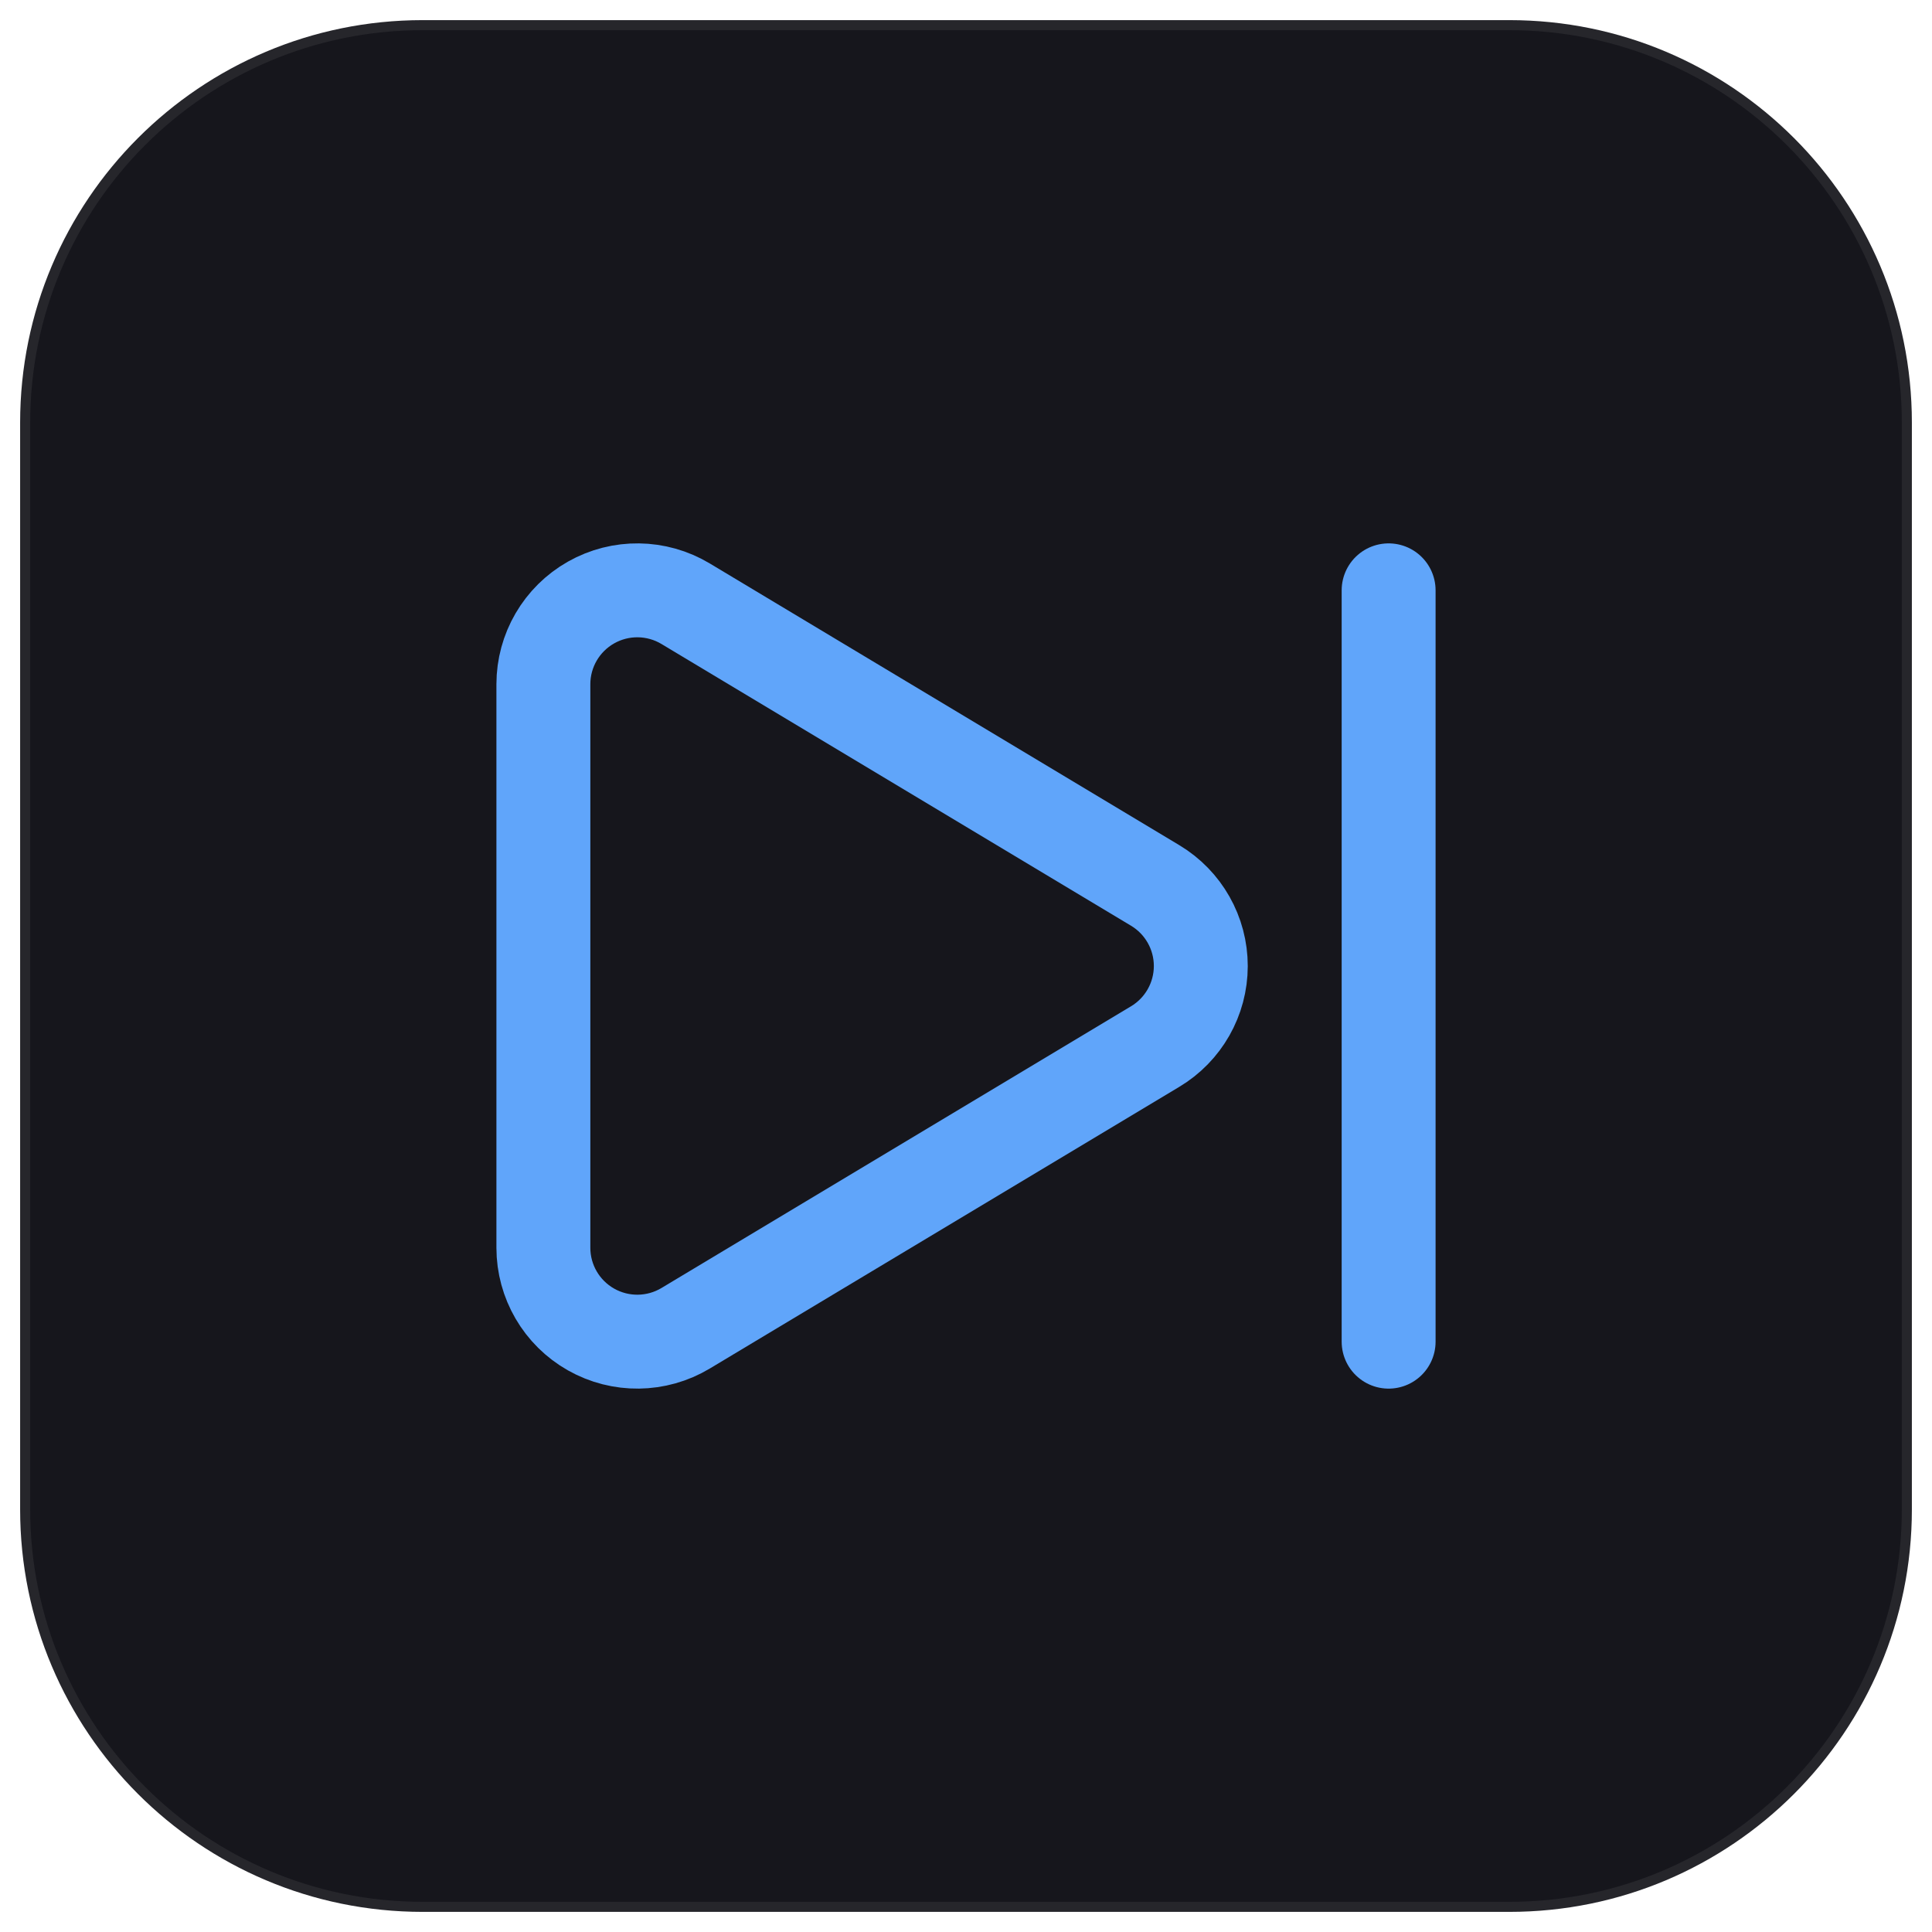
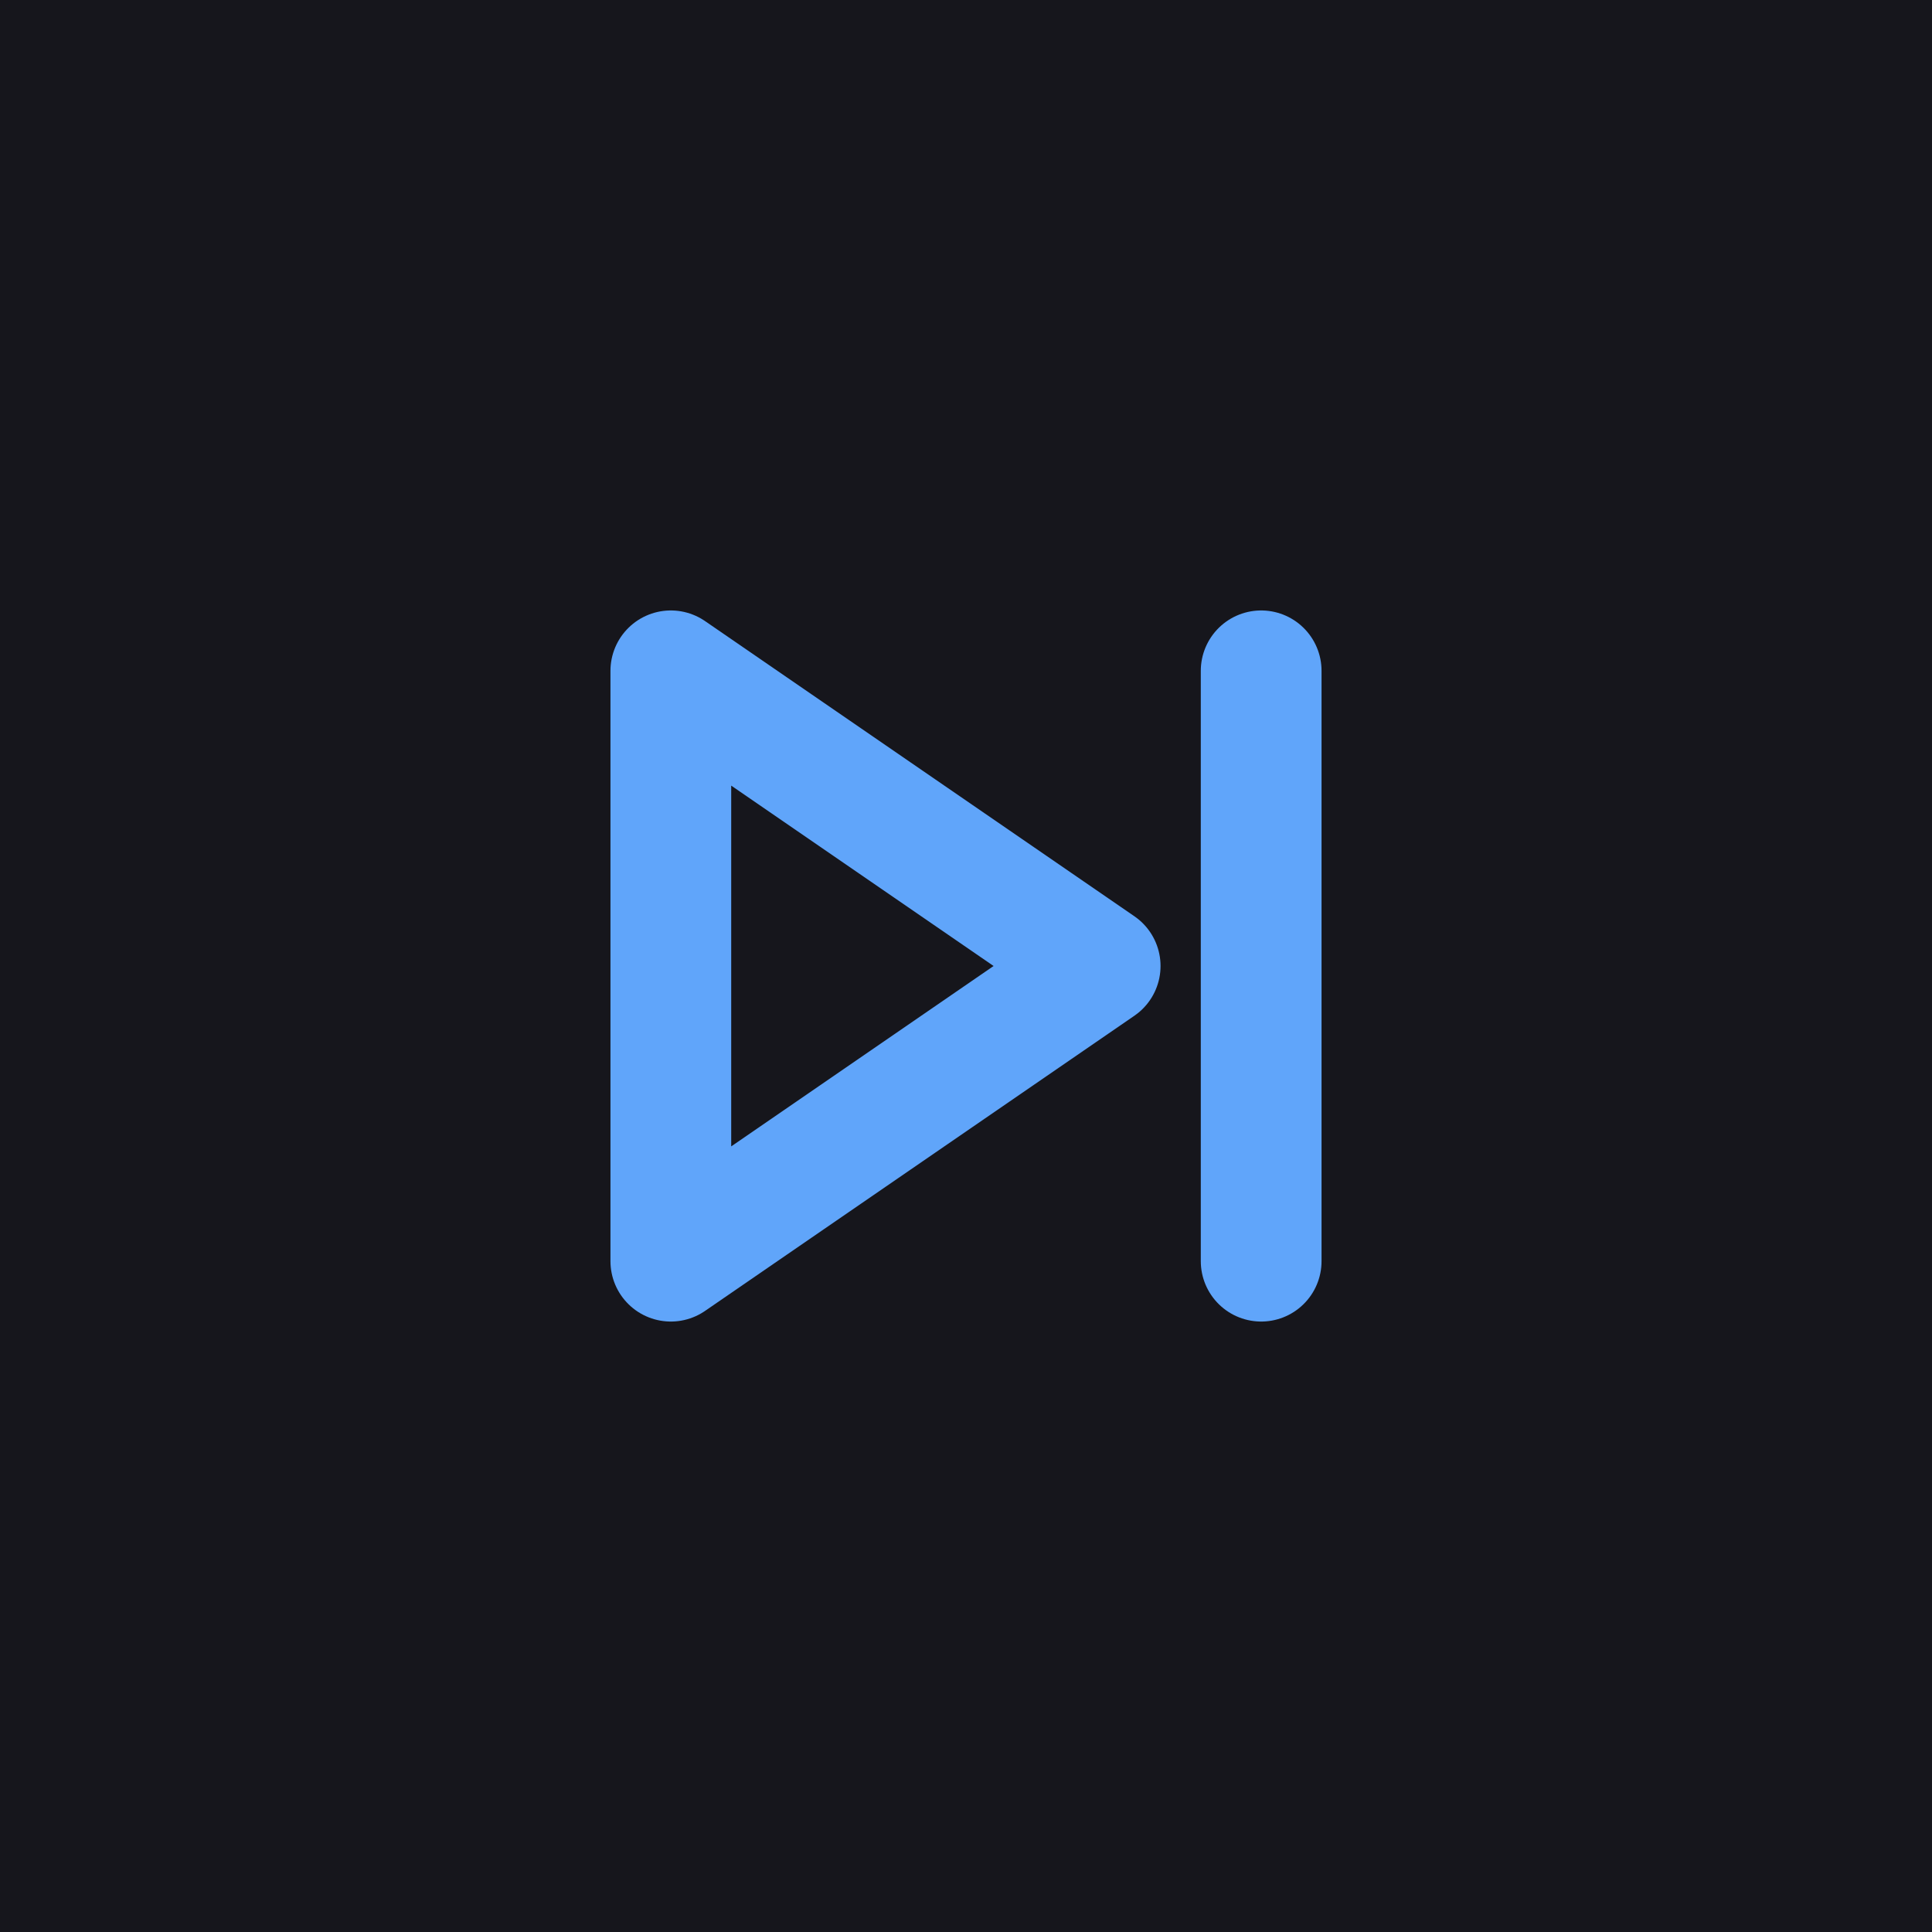
- <svg xmlns="http://www.w3.org/2000/svg" width="144" height="144" viewBox="0 0 144 144">
-   <rect x="1.5" y="1.5" width="141" height="141" rx="30" fill="#16161c" stroke="rgba(255,255,255,0.07)" stroke-width="1.5" />
-   <g transform="translate(30 30) scale(3.5)" style="color:#60a5fa" fill="none" stroke="currentColor" stroke-width="2" stroke-linecap="round" stroke-linejoin="round">
-     <path d="M21 4v16" />
-     <path d="M6.029 4.285A2 2 0 0 0 3 6v12a2 2 0 0 0 3.029 1.715l9.997-5.998a2 2 0 0 0 .003-3.432z" />
+ <svg xmlns="http://www.w3.org/2000/svg" viewBox="0 0 72 72" width="72" height="72">
+   <rect width="72" height="72" fill="#16161c" />
+   <g fill="none" stroke="#60a5fa" stroke-width="4.5" stroke-linecap="round" stroke-linejoin="round">
+     <path d="M25 25 L41 36 L25 47 Z" />
+     <line x1="47" y1="25" x2="47" y2="47" />
  </g>
</svg>
